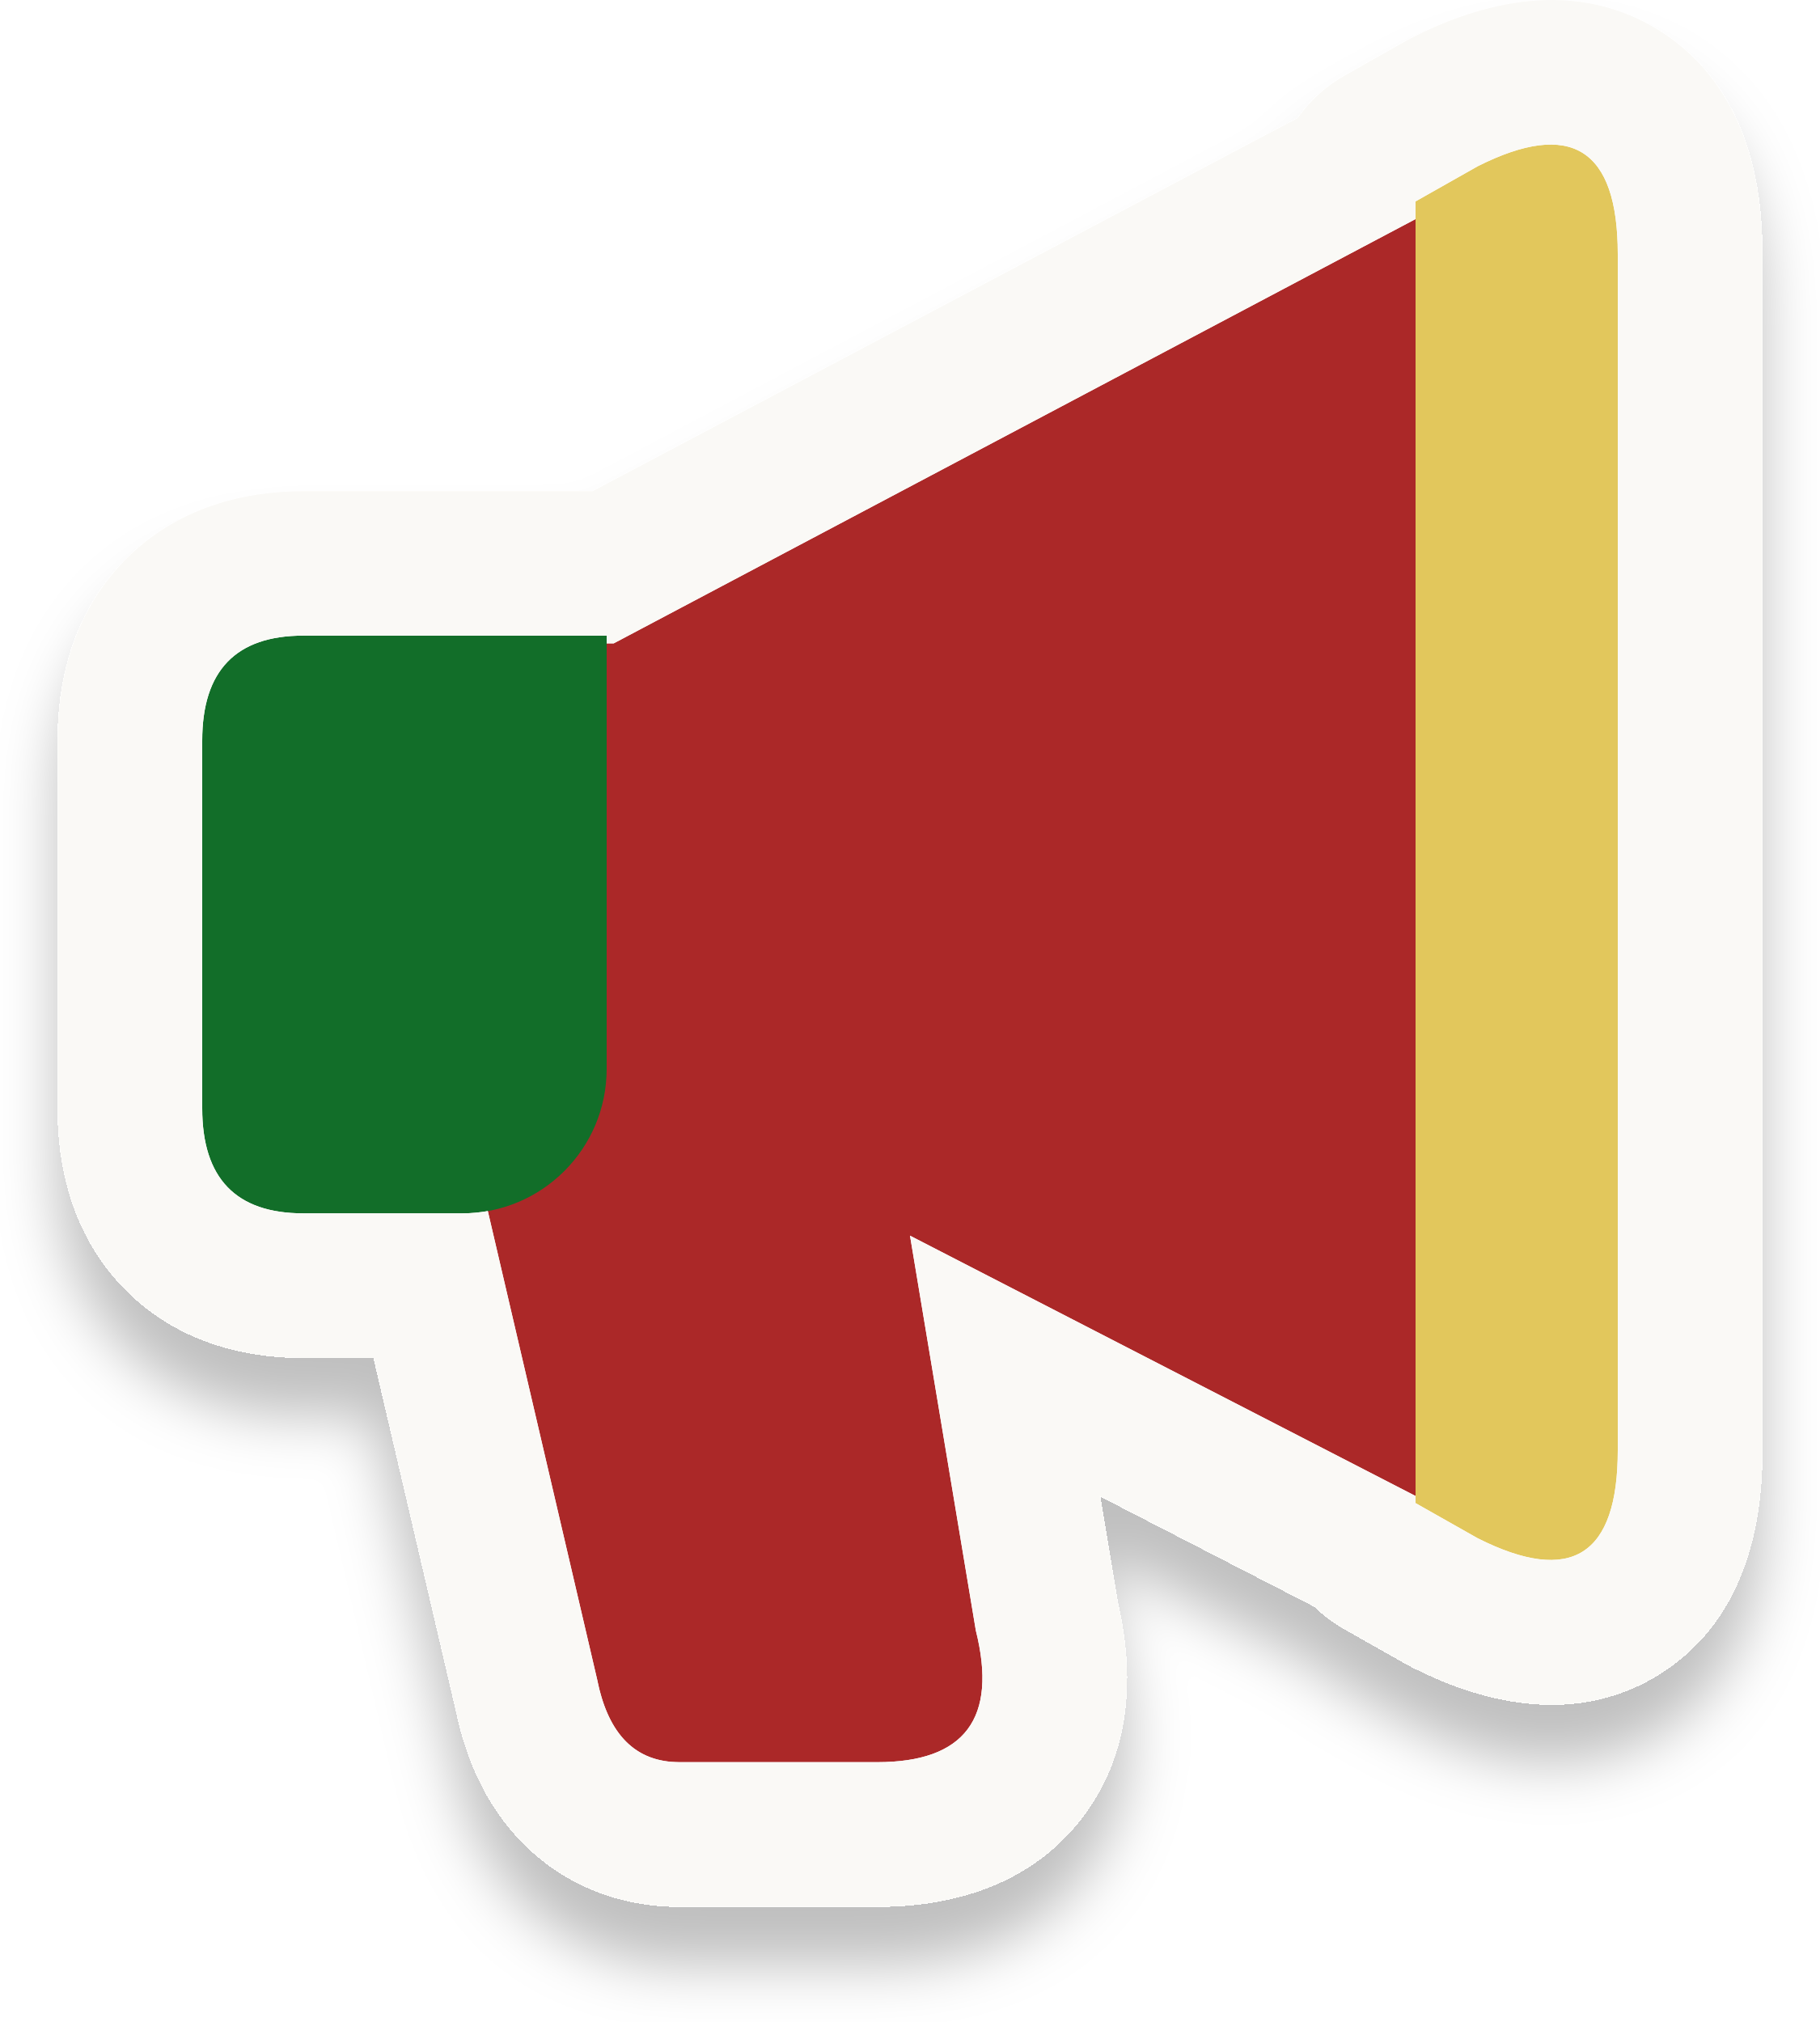
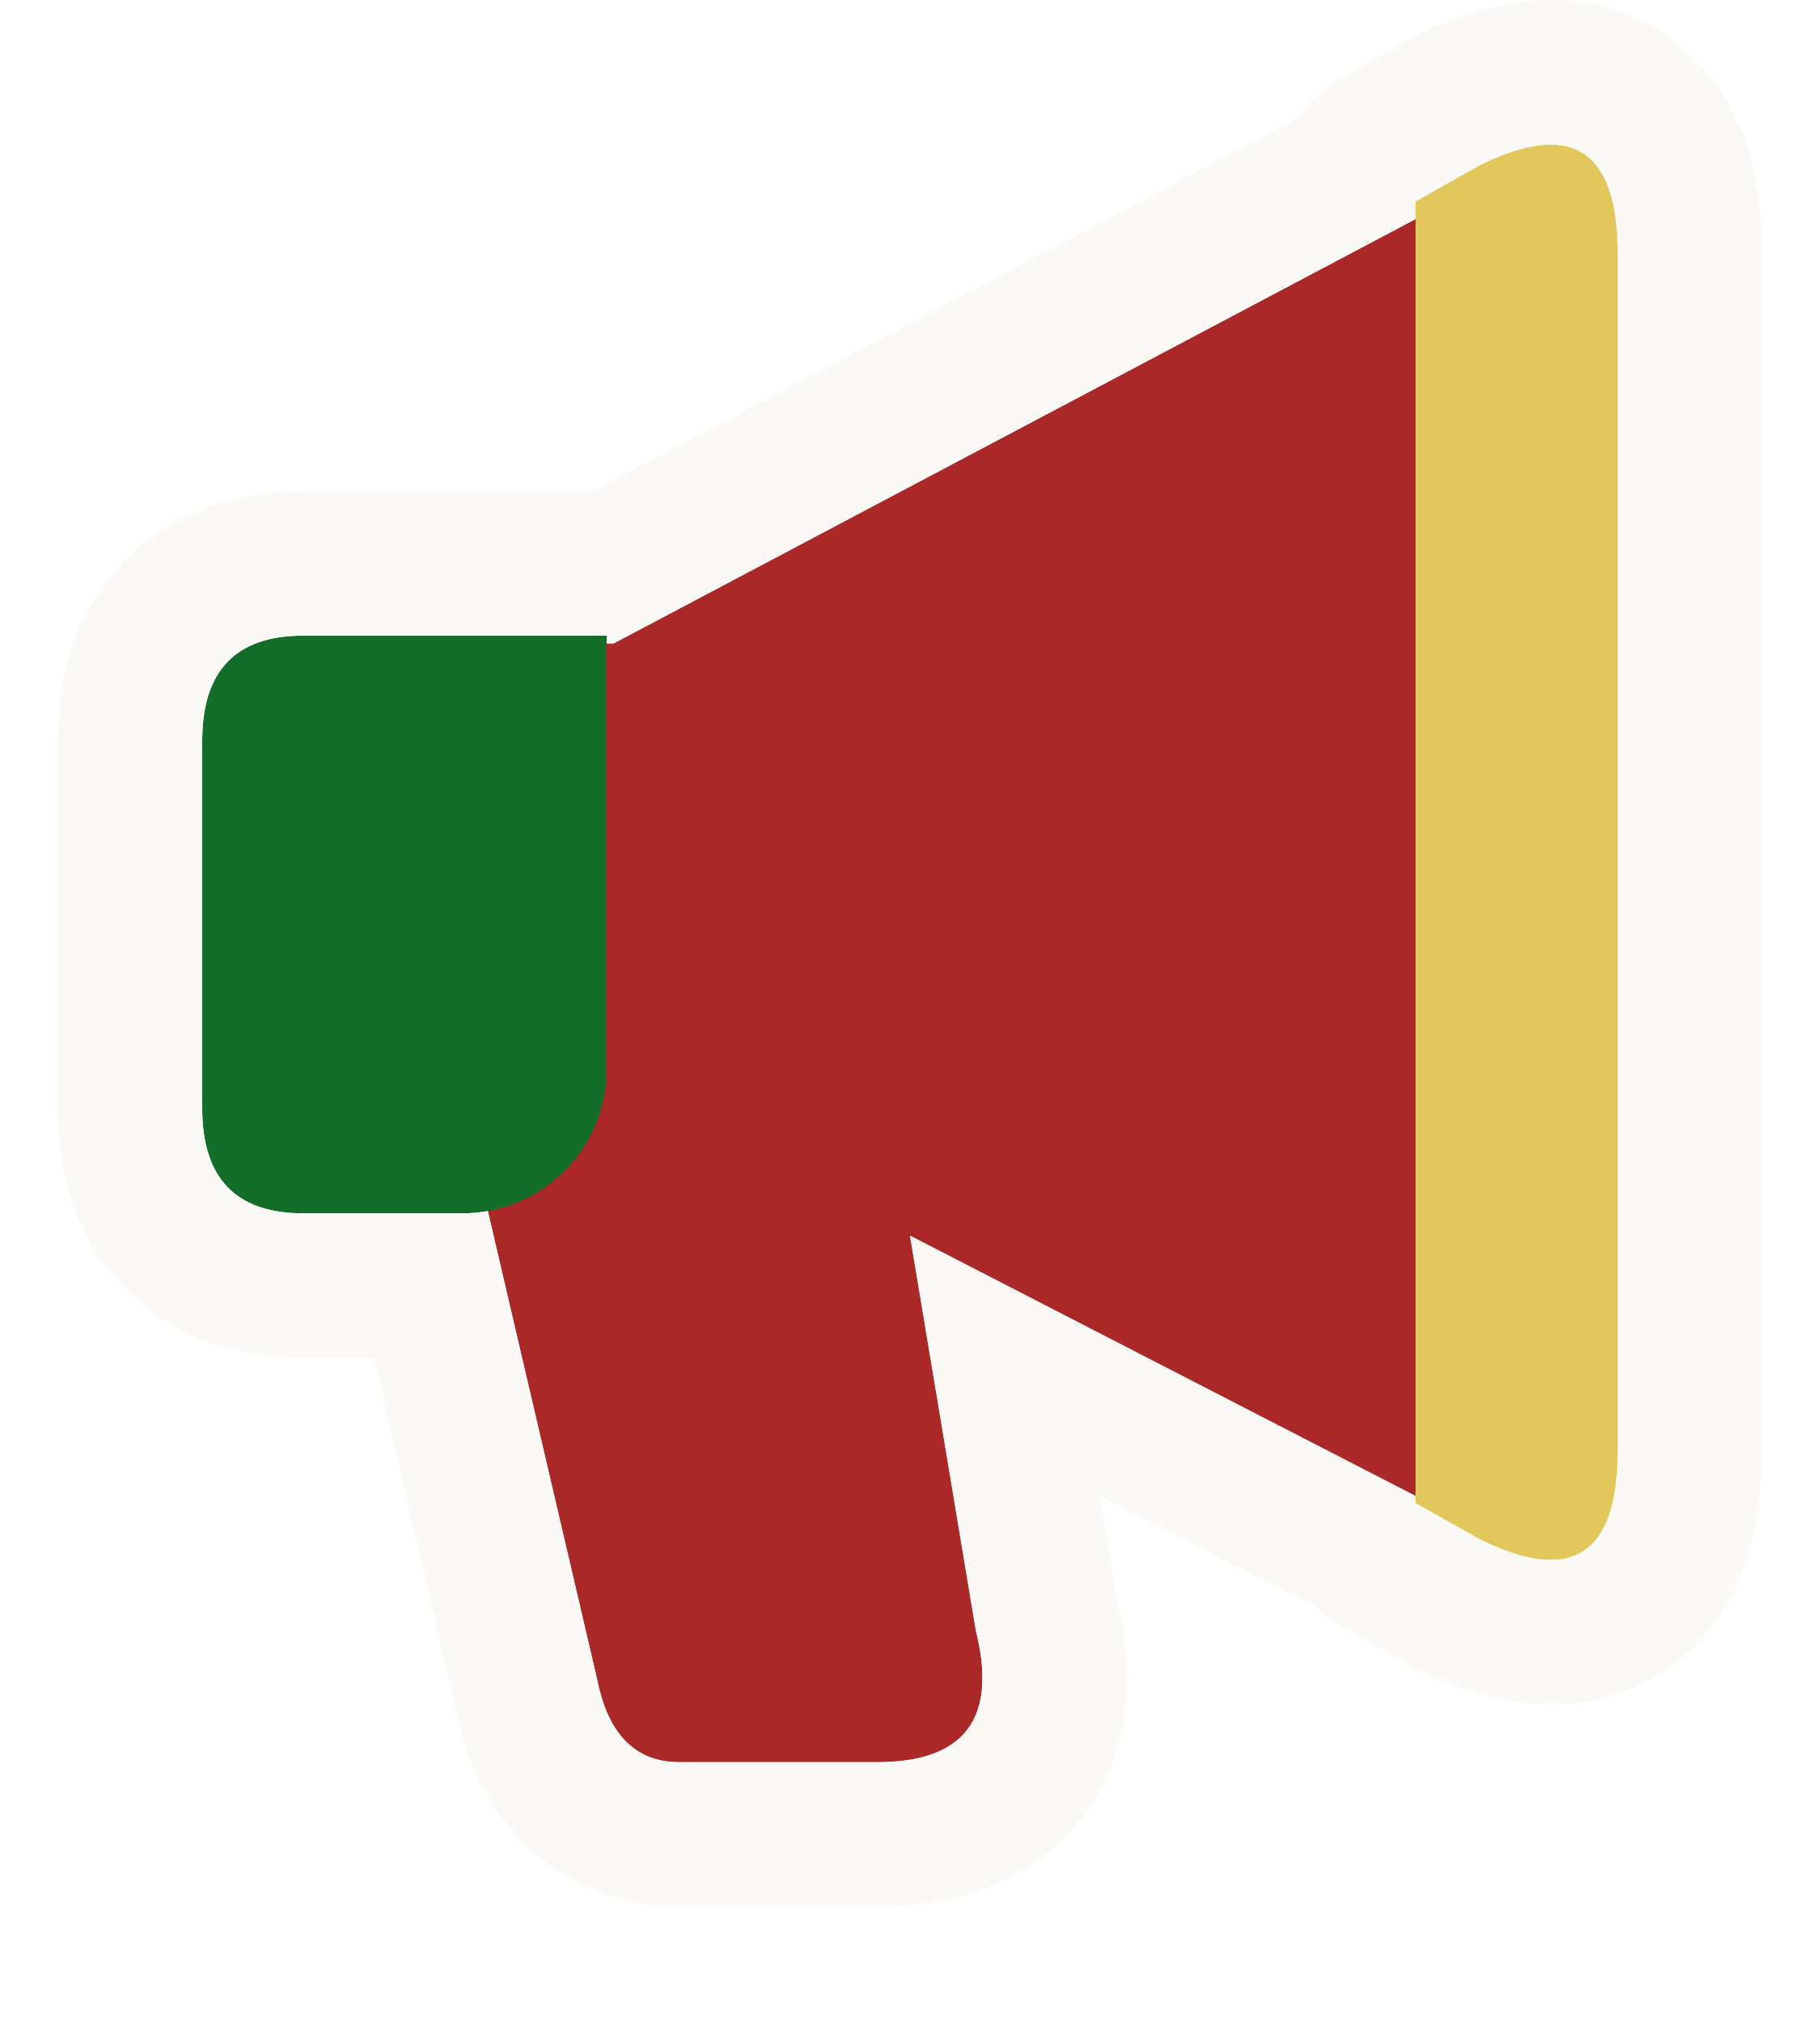
- <svg xmlns="http://www.w3.org/2000/svg" width="63" height="70" viewBox="0 0 63 70" fill="none">
-   <g filter="url(#filter0_d_246_3049)">
+ <svg xmlns="http://www.w3.org/2000/svg" width="252" height="280" viewBox="0 0 63 70" fill="none">
+   <g>
    <path d="M10.988 22.273H21.244L50.302 6.895C54.101 4.996 56 6.135 56 10.312V49.044C56 53.22 54.101 54.359 50.302 52.461L31.5 42.778L33.779 56.448C34.539 59.486 33.399 61.005 30.36 61.005H23.523C22.004 61.005 21.054 60.055 20.674 58.157L16.686 41.069H10.988C8.329 41.069 7 39.74 7 37.082V26.26C7 23.602 8.329 22.273 10.988 22.273Z" fill="#AB2828" />
    <path d="M10.5 22.005H21V37.005C21 39.766 18.761 42.005 16 42.005H10.5C8.167 42.005 7 40.792 7 38.368V25.641C7 23.217 8.167 22.005 10.5 22.005Z" fill="#126E29" />
    <path d="M51.154 5.754C54.385 4.13 56 5.145 56 8.799V50.21C56 53.864 54.385 54.879 51.154 53.255L49 52.037V6.972L51.154 5.754Z" fill="#E2C75C" />
    <path d="M48.908 1.287C50.732 0.37 54.217 -0.966 57.448 1.064C60.643 3.071 61 6.758 61 8.8V50.21C61 52.251 60.643 55.938 57.448 57.945C54.217 59.975 50.732 58.639 48.908 57.722C48.835 57.686 48.763 57.647 48.692 57.607L46.539 56.389C46.16 56.175 45.816 55.914 45.512 55.618L38.07 51.786L38.685 55.468C39.158 57.507 39.347 60.396 37.494 62.866C35.526 65.489 32.5 66.005 30.36 66.005H23.523C21.628 66.005 19.675 65.367 18.137 63.829C16.767 62.459 16.12 60.767 15.806 59.293L12.938 47.005H10.5C8.513 47.005 6.116 46.478 4.272 44.563C2.463 42.683 2 40.304 2 38.368V25.641C2 23.705 2.463 21.326 4.272 19.446C6.116 17.531 8.513 17.005 10.5 17.005H20.511L44.919 4.087C45.338 3.494 45.886 2.989 46.539 2.62L48.692 1.402C48.763 1.362 48.835 1.323 48.908 1.287ZM56 8.799C56 5.145 54.385 4.13 51.154 5.754L49 6.972V7.584L21.244 22.273L21 22.273V22.005H10.5C8.167 22.005 7 23.217 7 25.641V38.368C7 40.792 8.167 42.005 10.5 42.005H16C16.302 42.005 16.598 41.976 16.886 41.925L20.674 58.157C21.031 59.937 21.887 60.883 23.245 60.994L23.523 61.005H30.36C33.399 61.005 34.539 59.486 33.779 56.448L31.5 42.778L49 51.79V52.037L51.154 53.255C54.385 54.879 56 53.864 56 50.21V8.799Z" fill="#FAF9F6" />
  </g>
-   <defs>
-     <filter id="filter0_d_246_3049" x="0" y="0" width="63" height="70.005" filterUnits="userSpaceOnUse" color-interpolation-filters="sRGB">
-       <feFlood flood-opacity="0" result="BackgroundImageFix" />
-       <feColorMatrix in="SourceAlpha" type="matrix" values="0 0 0 0 0 0 0 0 0 0 0 0 0 0 0 0 0 0 127 0" result="hardAlpha" />
-       <feOffset dy="2" />
-       <feGaussianBlur stdDeviation="1" />
-       <feComposite in2="hardAlpha" operator="out" />
-       <feColorMatrix type="matrix" values="0 0 0 0 0 0 0 0 0 0 0 0 0 0 0 0 0 0 0.25 0" />
-       <feBlend mode="normal" in2="BackgroundImageFix" result="effect1_dropShadow_246_3049" />
-       <feBlend mode="normal" in="SourceGraphic" in2="effect1_dropShadow_246_3049" result="shape" />
-     </filter>
-   </defs>
</svg>
